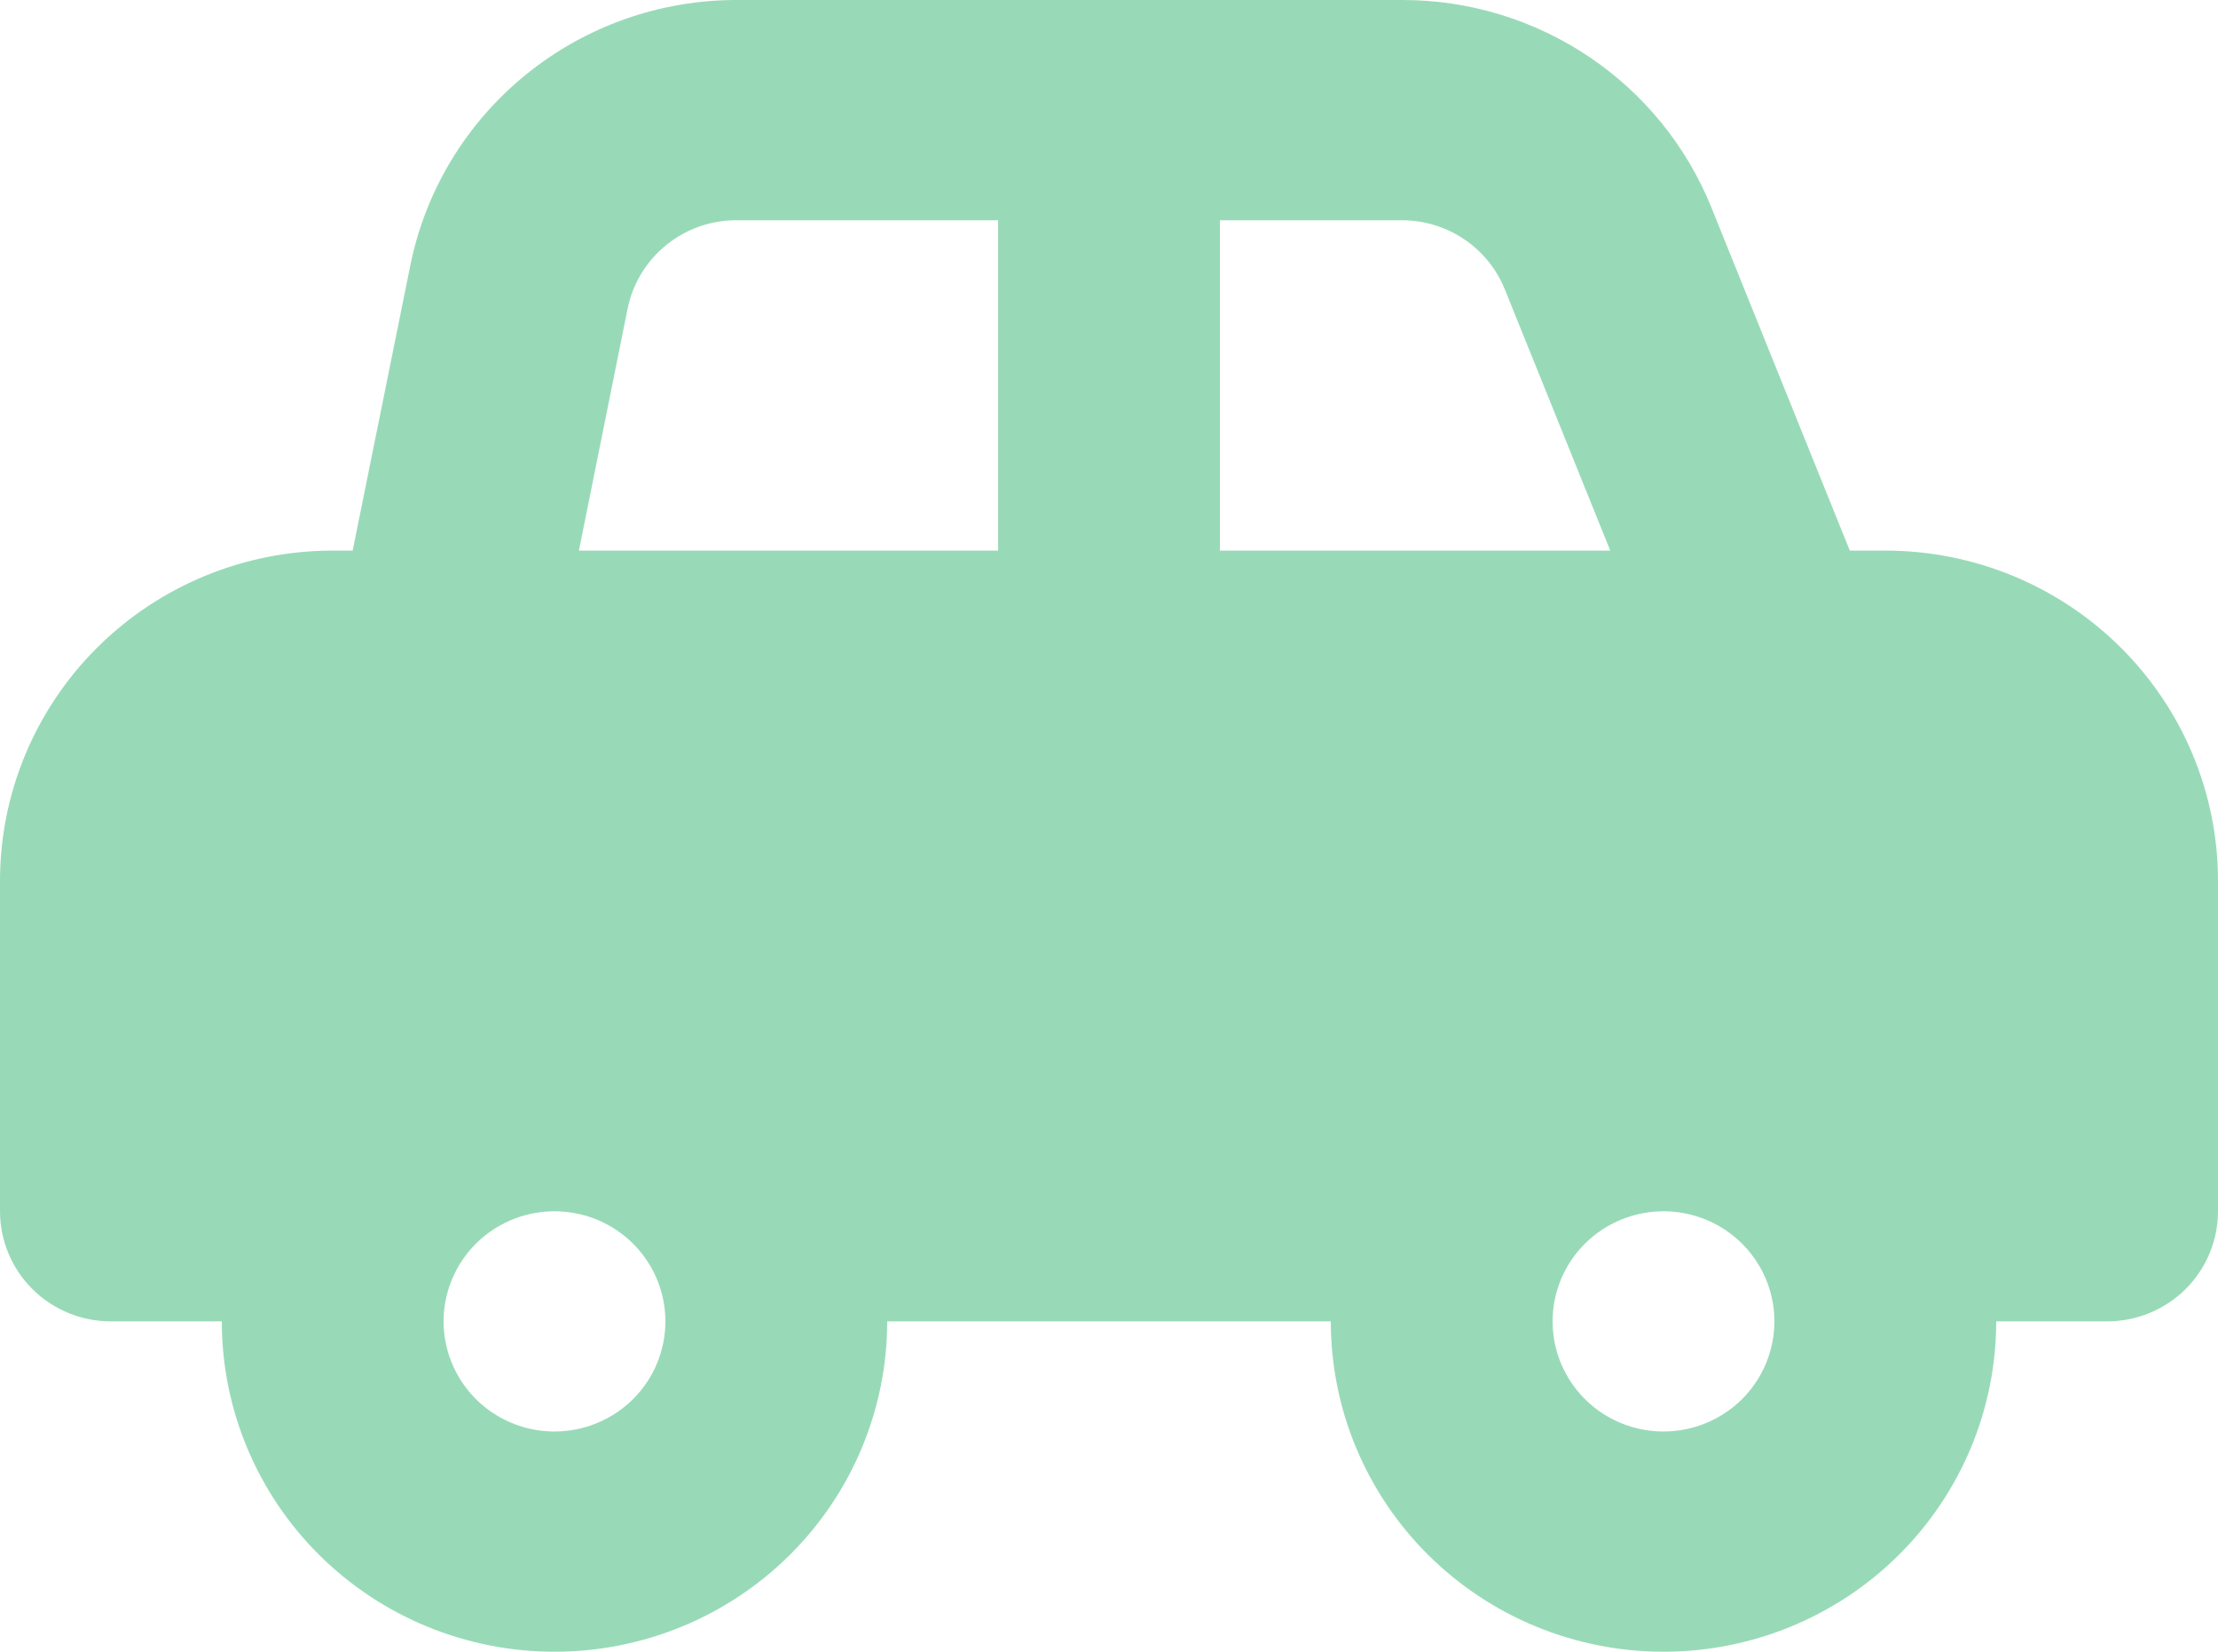
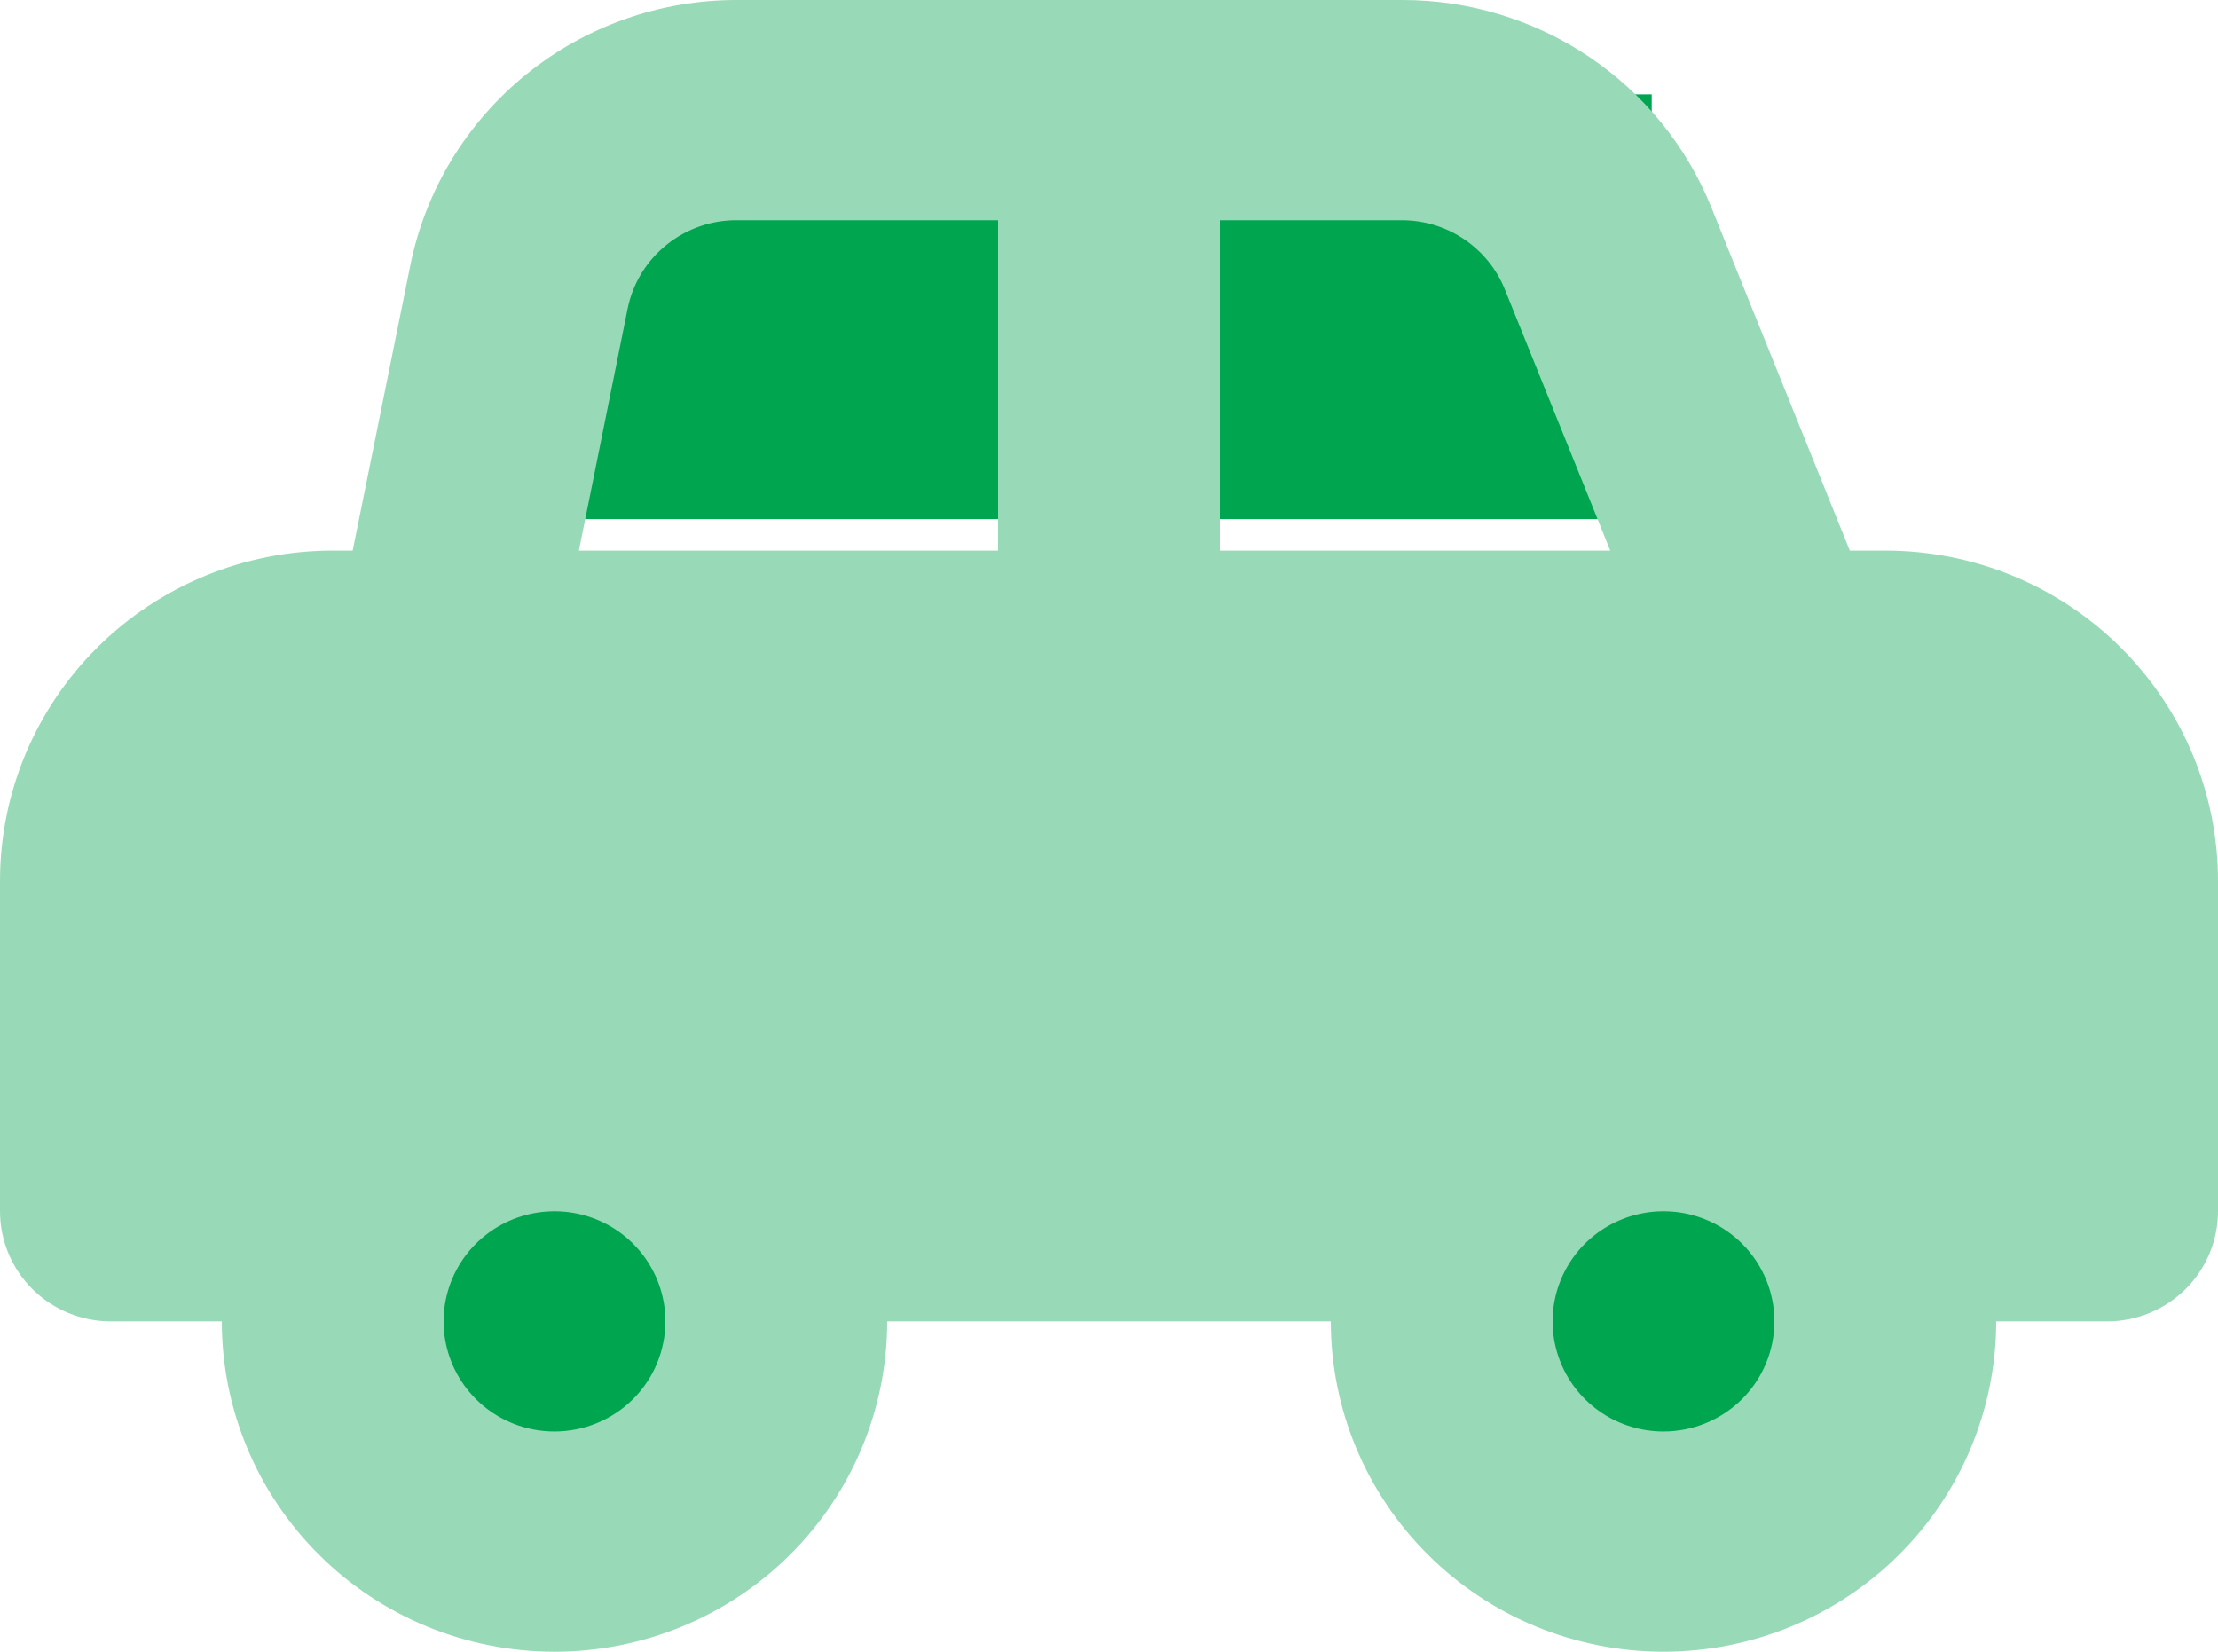
<svg xmlns="http://www.w3.org/2000/svg" width="47" height="35" viewBox="0 0 47 35" fill="none">
+   <circle cx="11.5" cy="26.5" r="4.5" fill="#00A54F" />
+   <circle cx="35.5" cy="26.5" r="4.5" fill="#00A54F" />
+   <rect x="11" y="2" width="24" height="9" fill="#00A54F" />
  <path d="M39.95 11.667H39.198L36.261 4.387C35.736 3.092 34.834 1.983 33.67 1.201C32.505 0.42 31.133 0.001 29.727 2.86947e-05H15.627C13.995 -0.005 12.411 0.553 11.147 1.579C9.883 2.605 9.016 4.034 8.695 5.623L7.473 11.667H7.05C5.18 11.667 3.387 12.404 2.065 13.717C0.743 15.03 0 16.81 0 18.667V25.667C0 26.285 0.248 26.879 0.688 27.317C1.129 27.754 1.727 28 2.35 28H4.7C4.7 29.857 5.443 31.637 6.765 32.95C8.087 34.263 9.88 35 11.75 35C13.62 35 15.413 34.263 16.735 32.95C18.057 31.637 18.8 29.857 18.8 28H28.2C28.2 29.857 28.943 31.637 30.265 32.95C31.587 34.263 33.38 35 35.25 35C37.12 35 38.913 34.263 40.235 32.95C41.557 31.637 42.3 29.857 42.3 28H44.65C45.273 28 45.871 27.754 46.312 27.317C46.752 26.879 47 26.285 47 25.667V18.667C47 16.81 46.257 15.03 44.935 13.717C43.613 12.404 41.82 11.667 39.95 11.667ZM25.85 4.667H29.727C30.194 4.671 30.649 4.813 31.034 5.075C31.419 5.337 31.717 5.706 31.89 6.137L34.122 11.667H25.85V4.667ZM13.301 6.533C13.411 5.998 13.706 5.519 14.136 5.178C14.565 4.836 15.101 4.656 15.651 4.667H21.15V11.667H12.267L13.301 6.533ZM11.75 30.333C11.285 30.333 10.831 30.197 10.444 29.94C10.058 29.684 9.757 29.319 9.579 28.893C9.401 28.467 9.354 27.997 9.445 27.545C9.536 27.092 9.76 26.676 10.088 26.35C10.417 26.024 10.836 25.802 11.291 25.712C11.747 25.622 12.22 25.668 12.649 25.844C13.079 26.021 13.446 26.32 13.704 26.704C13.962 27.087 14.1 27.538 14.1 28C14.1 28.619 13.852 29.212 13.412 29.65C12.971 30.087 12.373 30.333 11.75 30.333ZM35.25 30.333C34.785 30.333 34.331 30.197 33.944 29.94C33.558 29.684 33.257 29.319 33.079 28.893C32.901 28.467 32.855 27.997 32.945 27.545C33.036 27.092 33.26 26.676 33.588 26.35C33.917 26.024 34.336 25.802 34.791 25.712C35.247 25.622 35.72 25.668 36.149 25.844C36.579 26.021 36.946 26.32 37.204 26.704C37.462 27.087 37.6 27.538 37.6 28C37.6 28.619 37.352 29.212 36.912 29.65C36.471 30.087 35.873 30.333 35.25 30.333Z" fill="#98DAB7" />
</svg>
